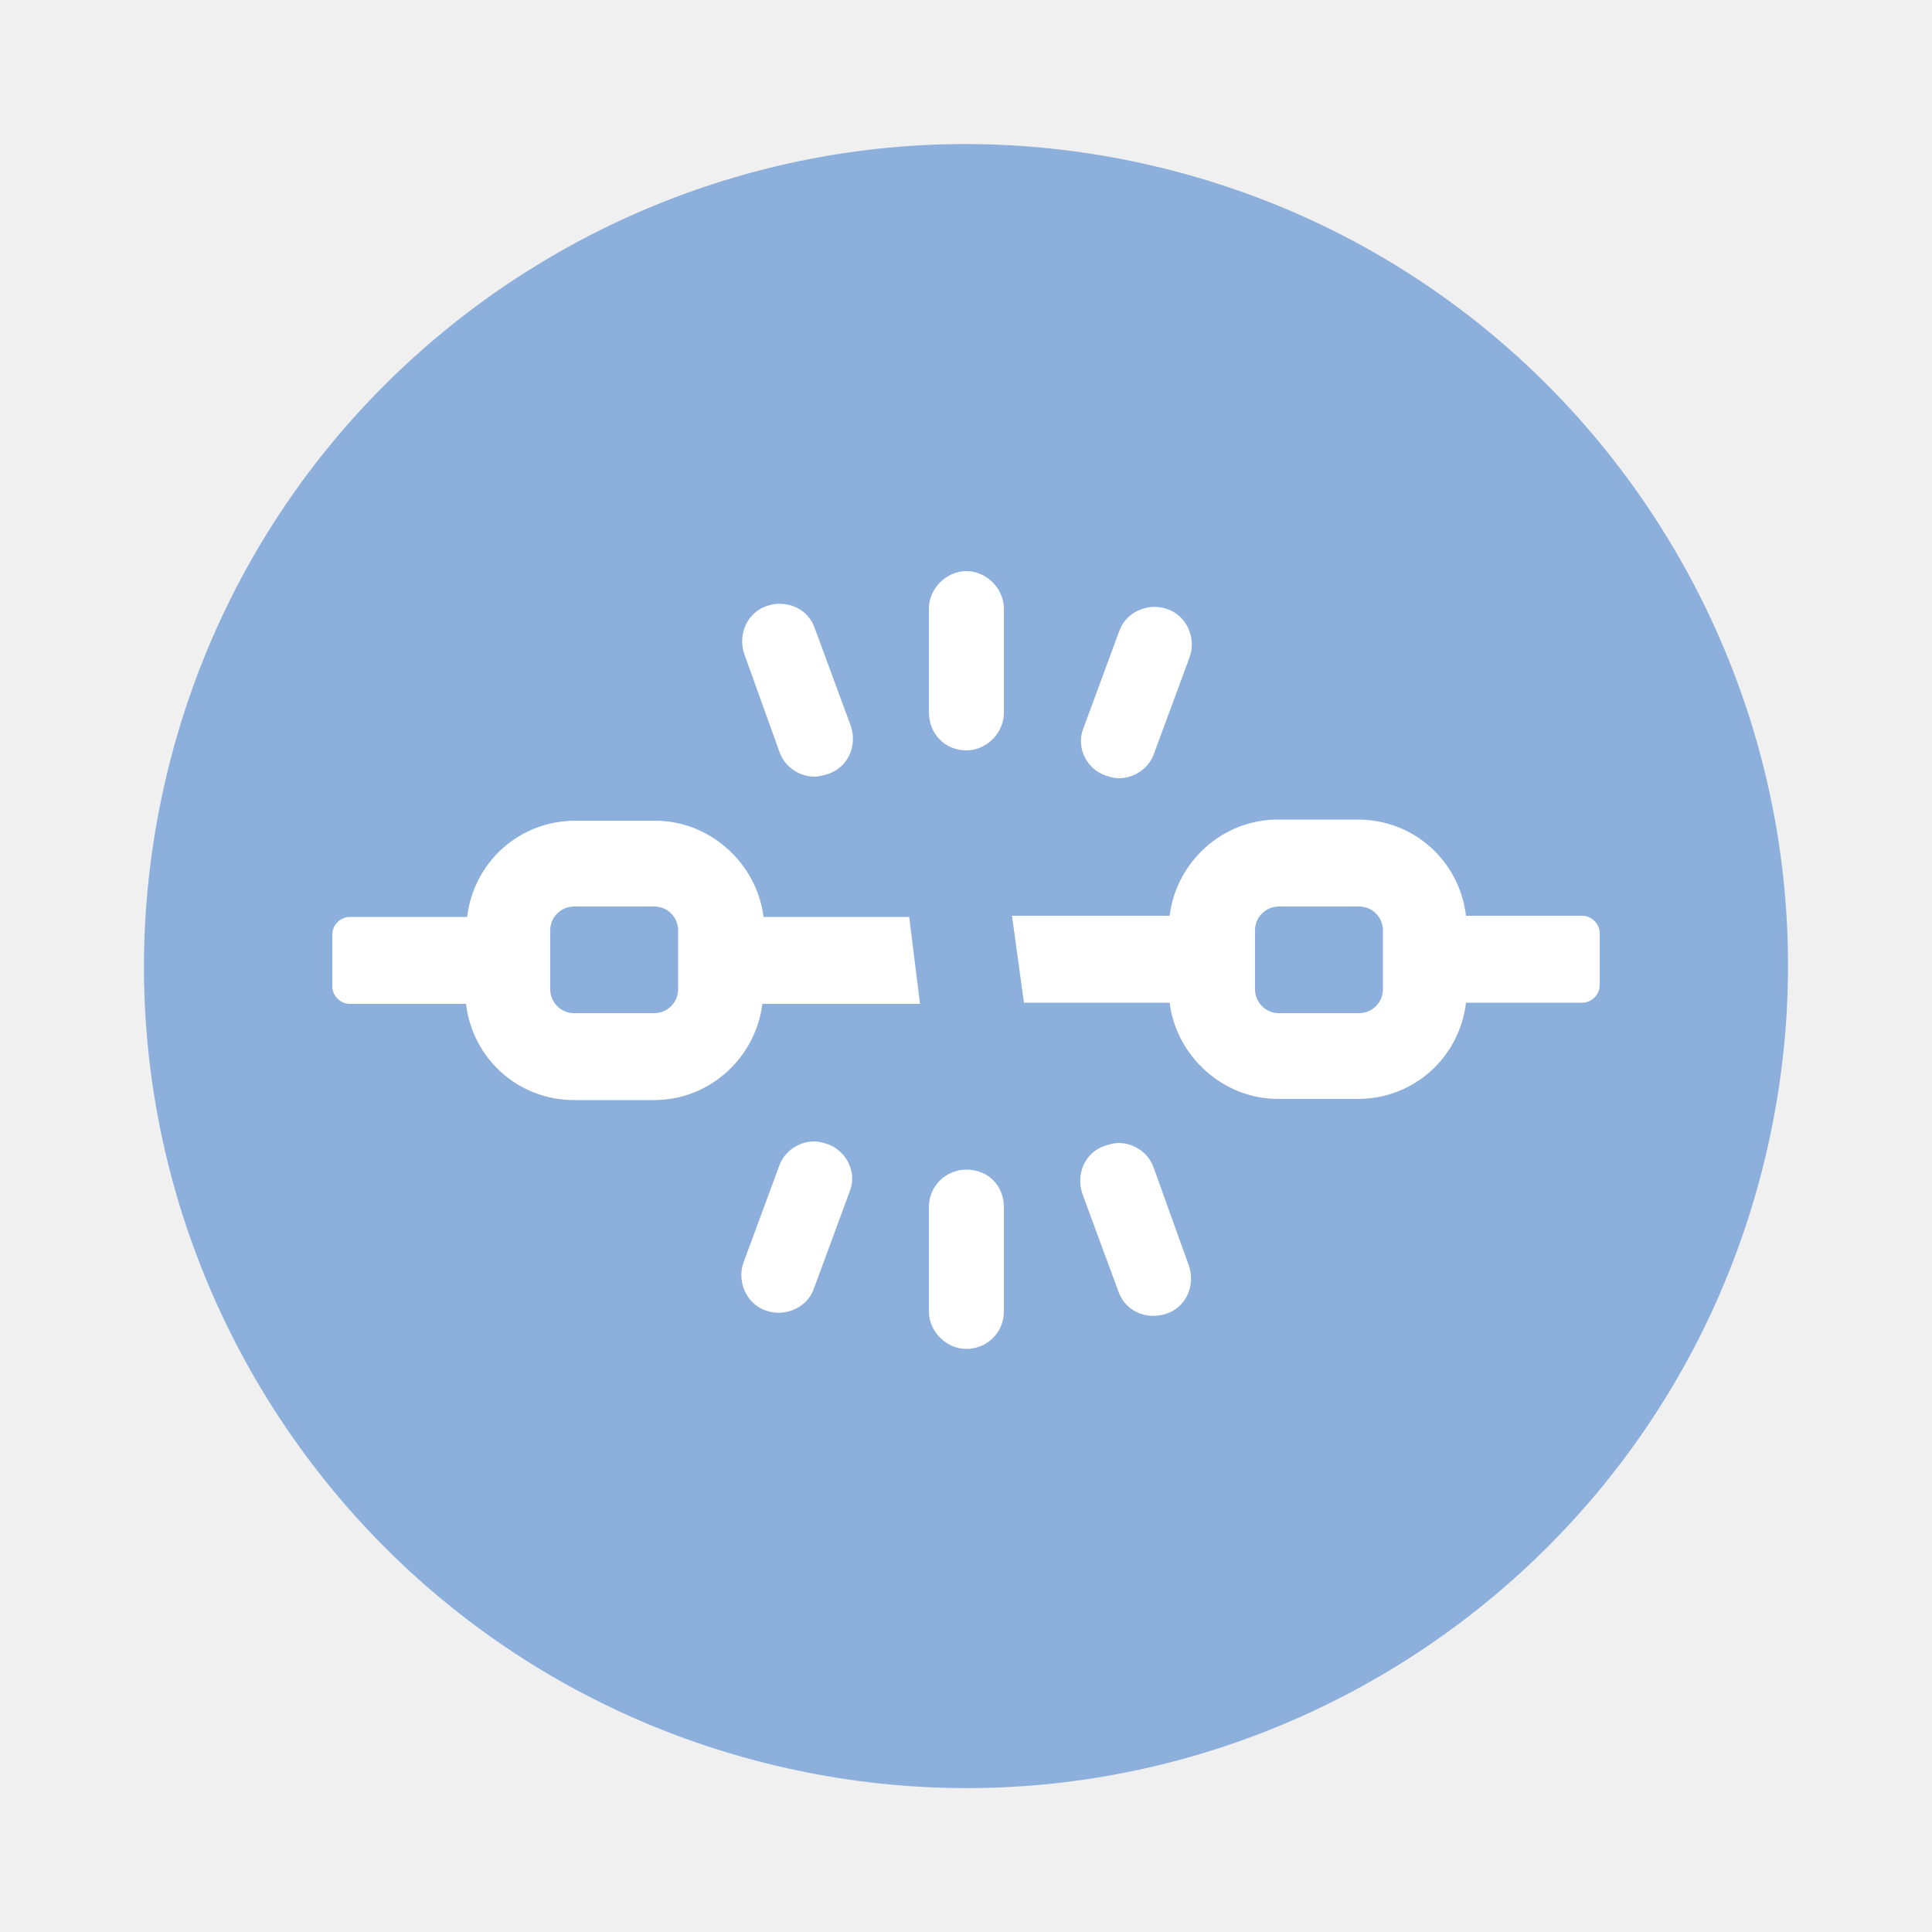
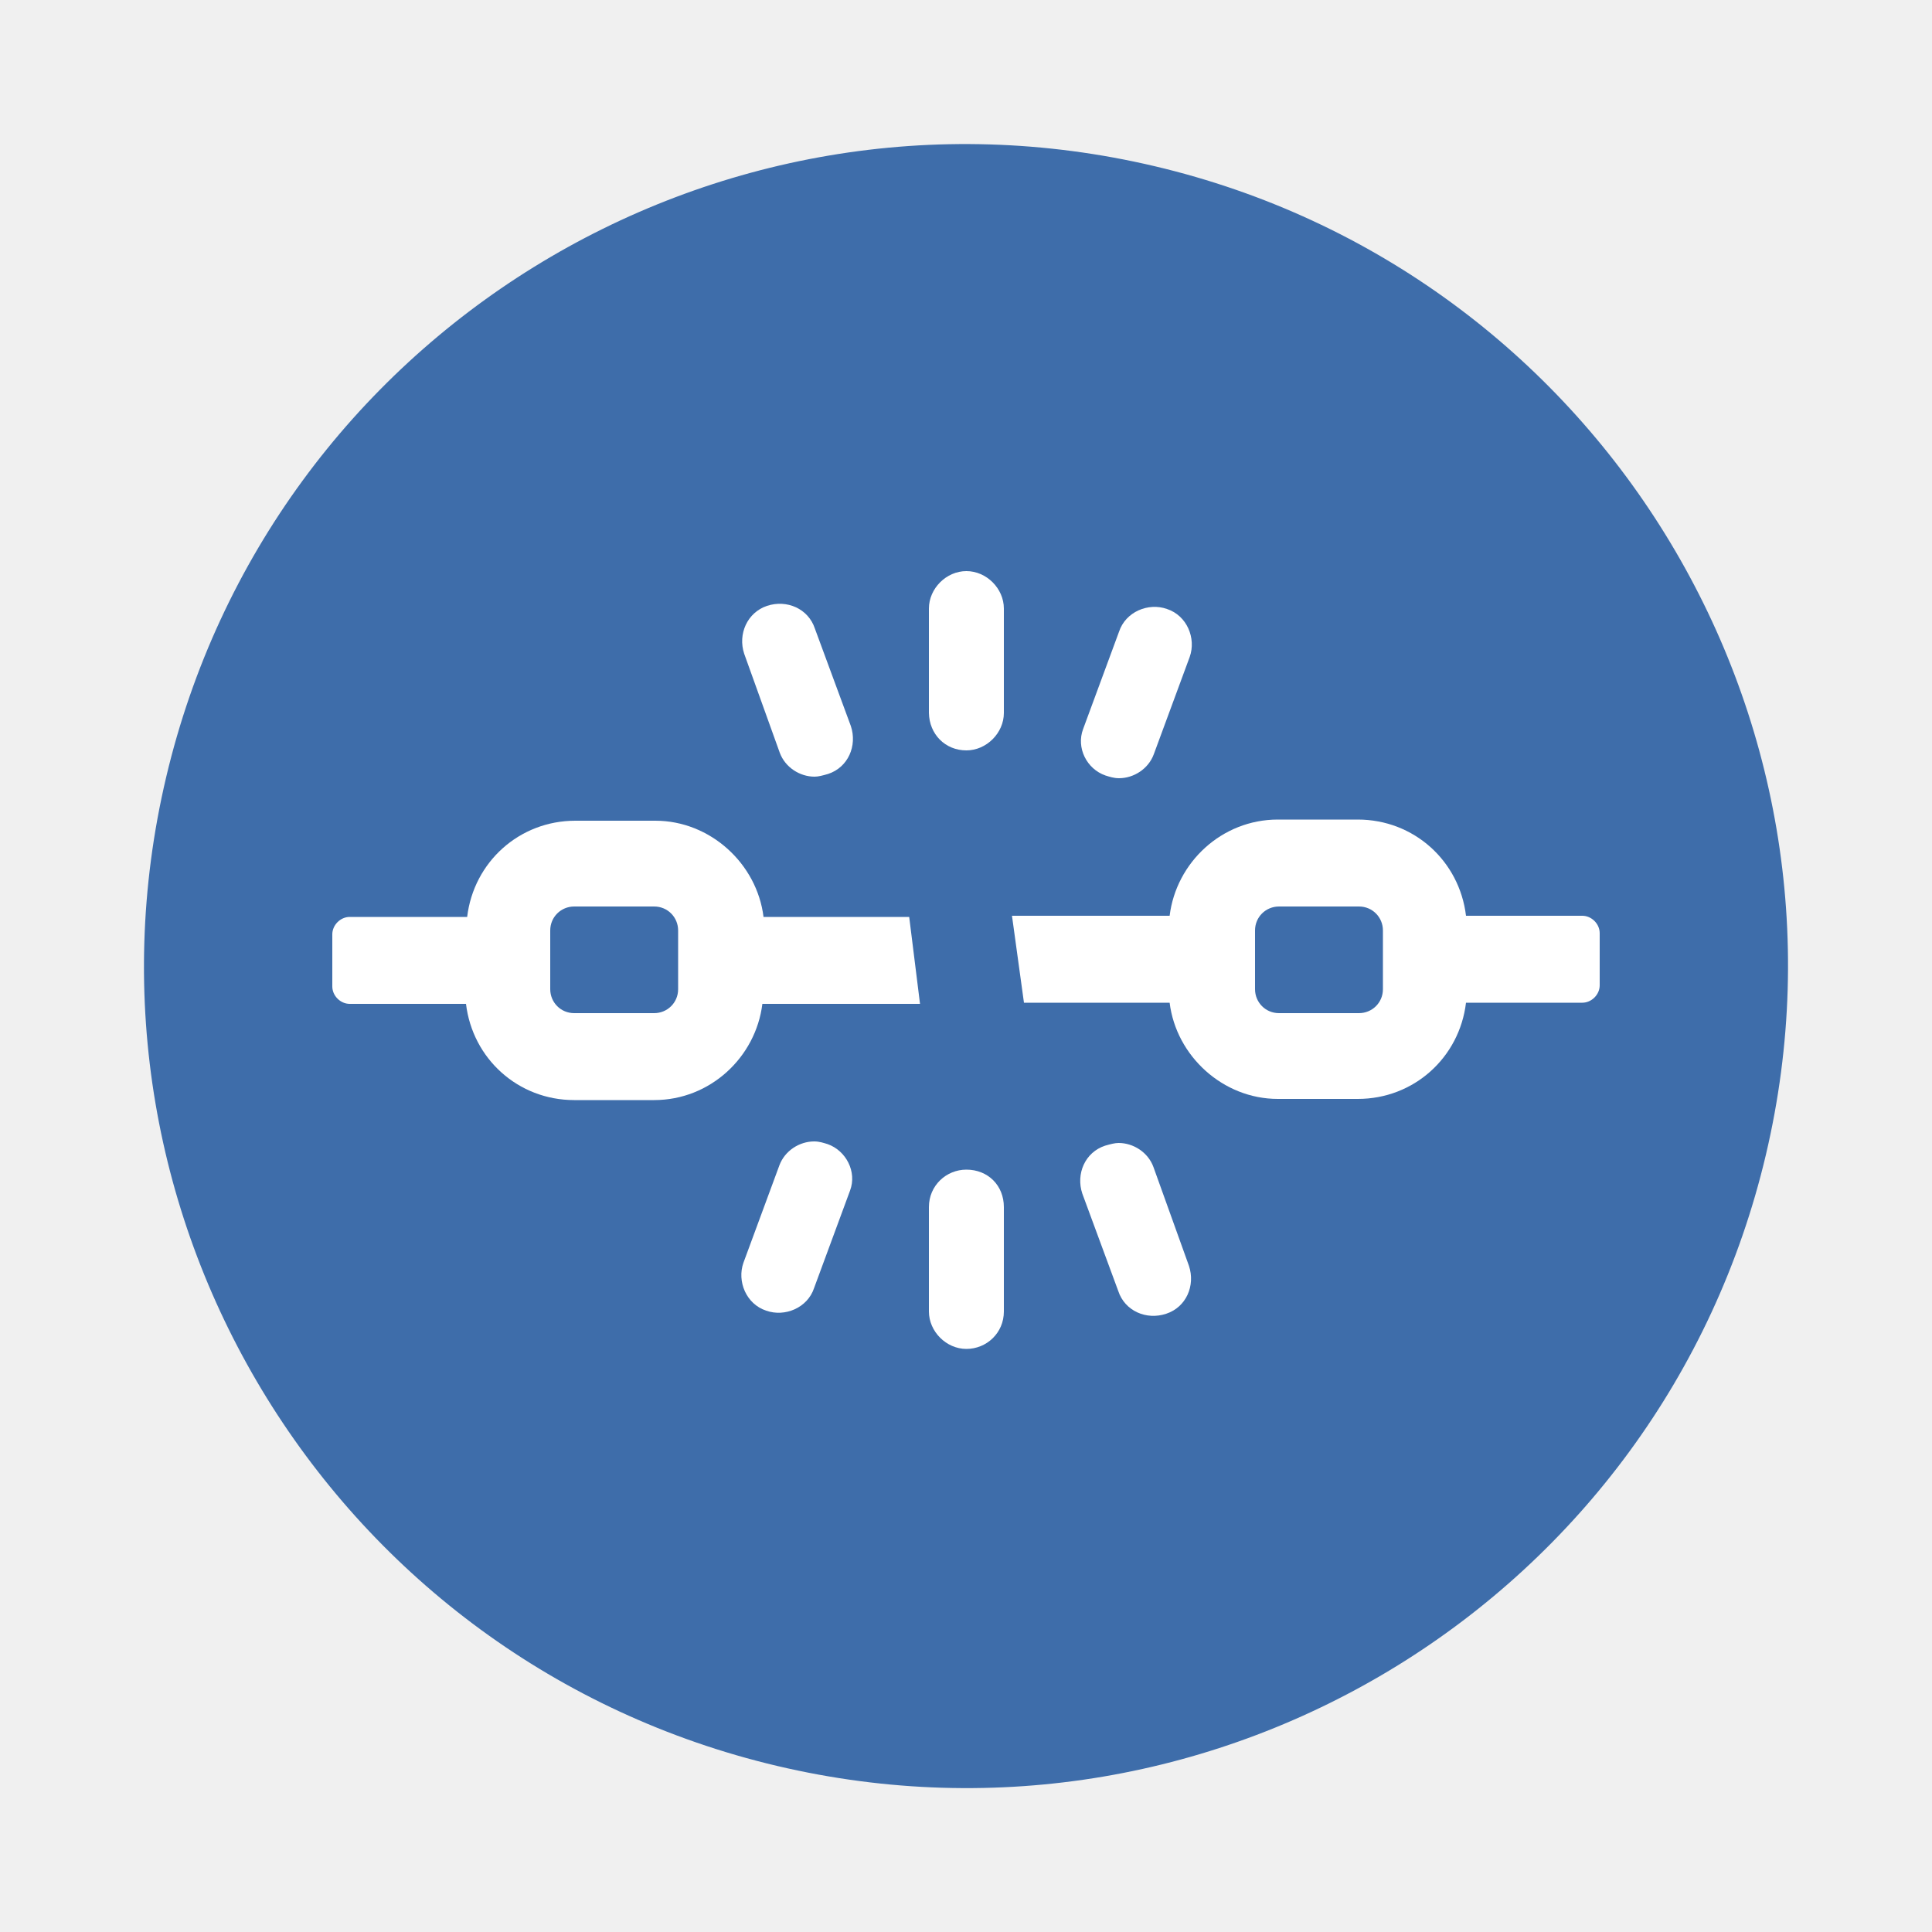
<svg xmlns="http://www.w3.org/2000/svg" version="1.1" id="Layer_1" x="0px" y="0px" viewBox="0 0 50 50" style="enable-background:new 0 0 50 50;" xml:space="preserve">
  <style type="text/css">
- 	.st0{fill:#8cafdc;}
+ 	.st0{fill:#3e6daa;}
	.st1{fill:#FFFFFF;}
</style>
  <ellipse transform="matrix(0.2298 -0.9732 0.9732 0.2298 -5.075 43.5874)" class="st0" cx="25" cy="25" rx="21.27" ry="21.27" />
  <g>
    <path class="st1" d="M25.01,19.42c0.52,0,0.97-0.45,0.97-0.97v-2.7c0-0.52-0.45-0.97-0.97-0.97s-0.97,0.45-0.97,0.97v2.7   C24.05,19,24.46,19.42,25.01,19.42z" />
    <path class="st1" d="M28.61,20.07c0.1,0.03,0.21,0.07,0.35,0.07c0.38,0,0.76-0.24,0.9-0.62L30.79,17c0.17-0.48-0.07-1.07-0.59-1.24   c-0.48-0.17-1.07,0.07-1.24,0.59l-0.93,2.52C27.85,19.35,28.12,19.9,28.61,20.07L28.61,20.07z" />
    <path class="st1" d="M20.18,19.48c0.14,0.38,0.52,0.62,0.9,0.62c0.1,0,0.21-0.03,0.35-0.07c0.52-0.17,0.76-0.73,0.59-1.24   l-0.93-2.52c-0.17-0.52-0.73-0.76-1.24-0.59s-0.76,0.73-0.59,1.24L20.18,19.48z" />
    <path class="st1" d="M25.01,30.27c-0.52,0-0.97,0.41-0.97,0.97v2.7c0,0.52,0.45,0.97,0.97,0.97s0.97-0.41,0.97-0.97v-2.7   C25.98,30.68,25.57,30.27,25.01,30.27z" />
    <path class="st1" d="M21.42,29.61c-0.1-0.03-0.21-0.07-0.35-0.07c-0.38,0-0.76,0.24-0.9,0.62l-0.93,2.52   c-0.17,0.48,0.07,1.07,0.59,1.24c0.48,0.17,1.07-0.07,1.24-0.59L22,30.81C22.18,30.33,21.9,29.78,21.42,29.61L21.42,29.61z" />
    <path class="st1" d="M29.85,30.2c-0.14-0.38-0.52-0.62-0.9-0.62c-0.1,0-0.21,0.03-0.35,0.07c-0.52,0.17-0.76,0.73-0.59,1.24   l0.93,2.52c0.17,0.52,0.73,0.76,1.24,0.59c0.52-0.17,0.76-0.73,0.59-1.24L29.85,30.2z" />
    <path class="st1" d="M23.53,23.73h-3.77c-0.17-1.38-1.38-2.49-2.8-2.49h-2.07c-1.45,0-2.63,1.07-2.8,2.49H9.05   c-0.24,0-0.45,0.21-0.45,0.45v1.35c0,0.24,0.21,0.45,0.45,0.45h3.01c0.17,1.42,1.35,2.49,2.8,2.49h2.07c1.45,0,2.63-1.11,2.8-2.49   h4.08L23.53,23.73z M17.55,25.6c0,0.35-0.28,0.62-0.62,0.62h-2.07c-0.35,0-0.62-0.28-0.62-0.62v-1.52c0-0.35,0.28-0.62,0.62-0.62   h2.07c0.35,0,0.62,0.28,0.62,0.62V25.6z" />
    <path class="st1" d="M26.5,25.95h3.77c0.17,1.38,1.38,2.49,2.8,2.49h2.07c1.45,0,2.63-1.07,2.8-2.49h3.01   c0.24,0,0.45-0.21,0.45-0.45v-1.35c0-0.24-0.21-0.45-0.45-0.45h-3.01c-0.17-1.42-1.35-2.49-2.8-2.49h-2.07   c-1.45,0-2.63,1.11-2.8,2.49h-4.08L26.5,25.95z M32.48,24.08c0-0.35,0.28-0.62,0.62-0.62h2.07c0.35,0,0.62,0.28,0.62,0.62v1.52   c0,0.35-0.28,0.62-0.62,0.62H33.1c-0.35,0-0.62-0.28-0.62-0.62V24.08z" />
  </g>
</svg>
